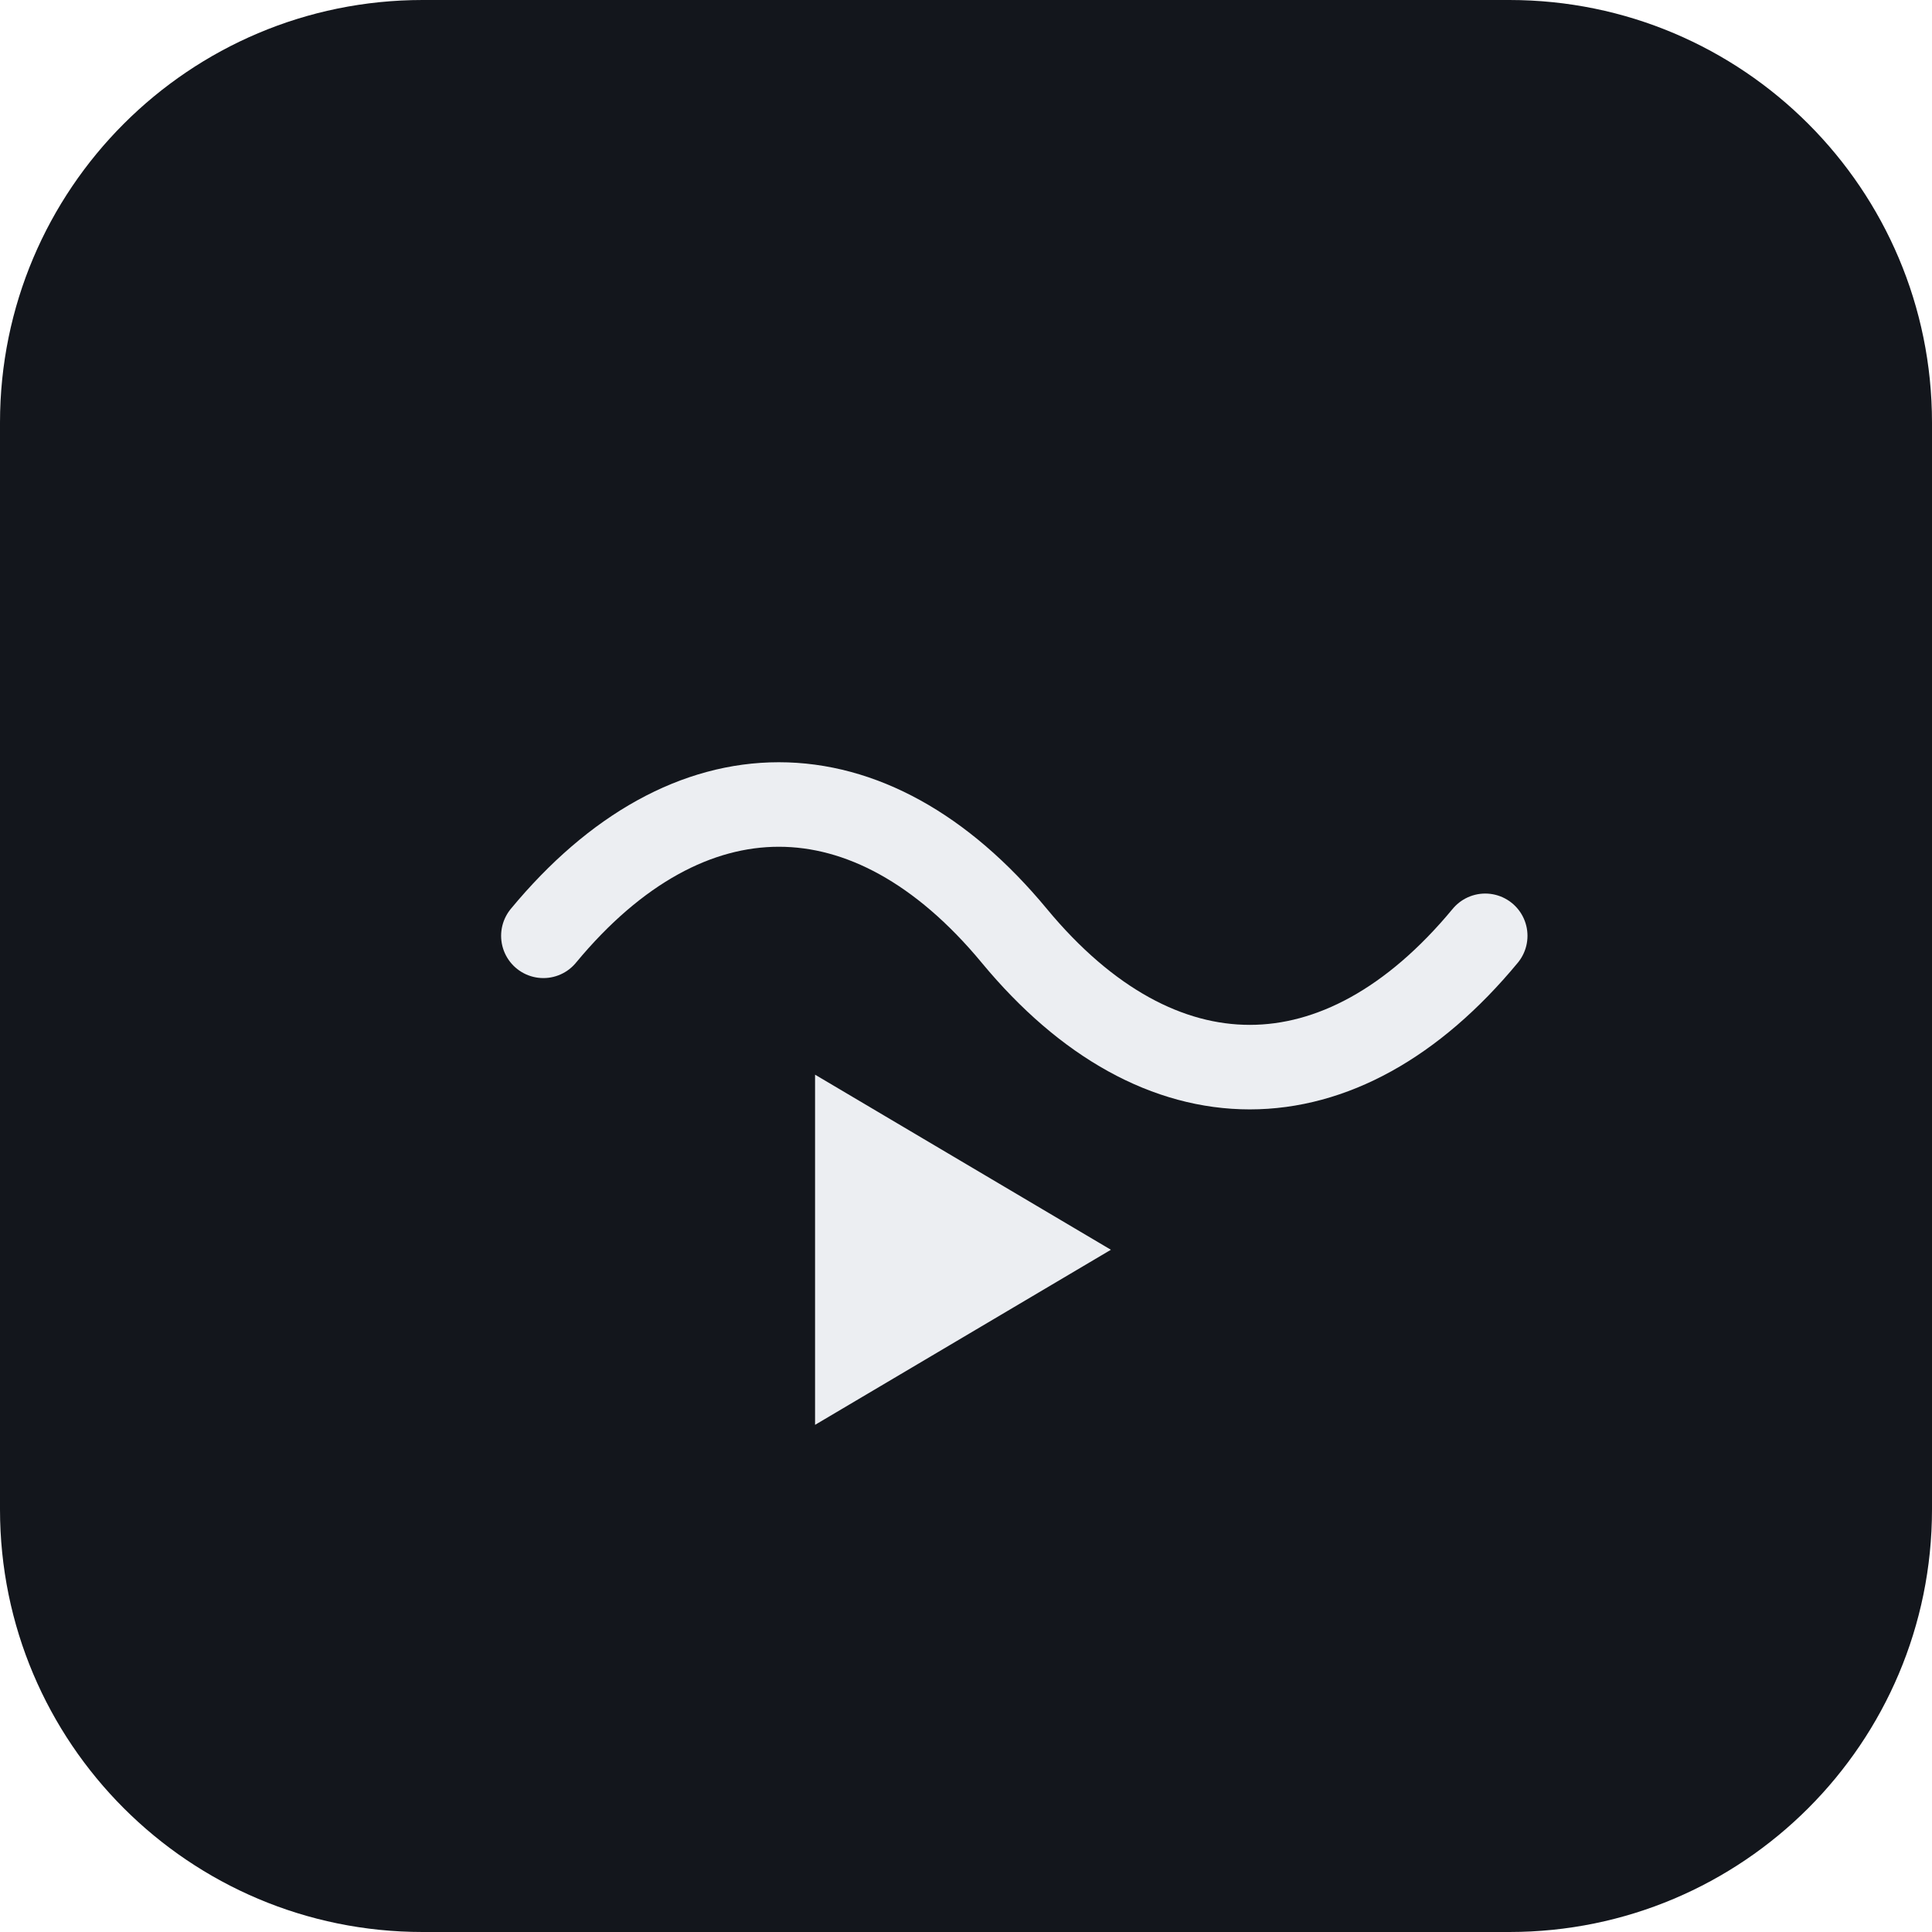
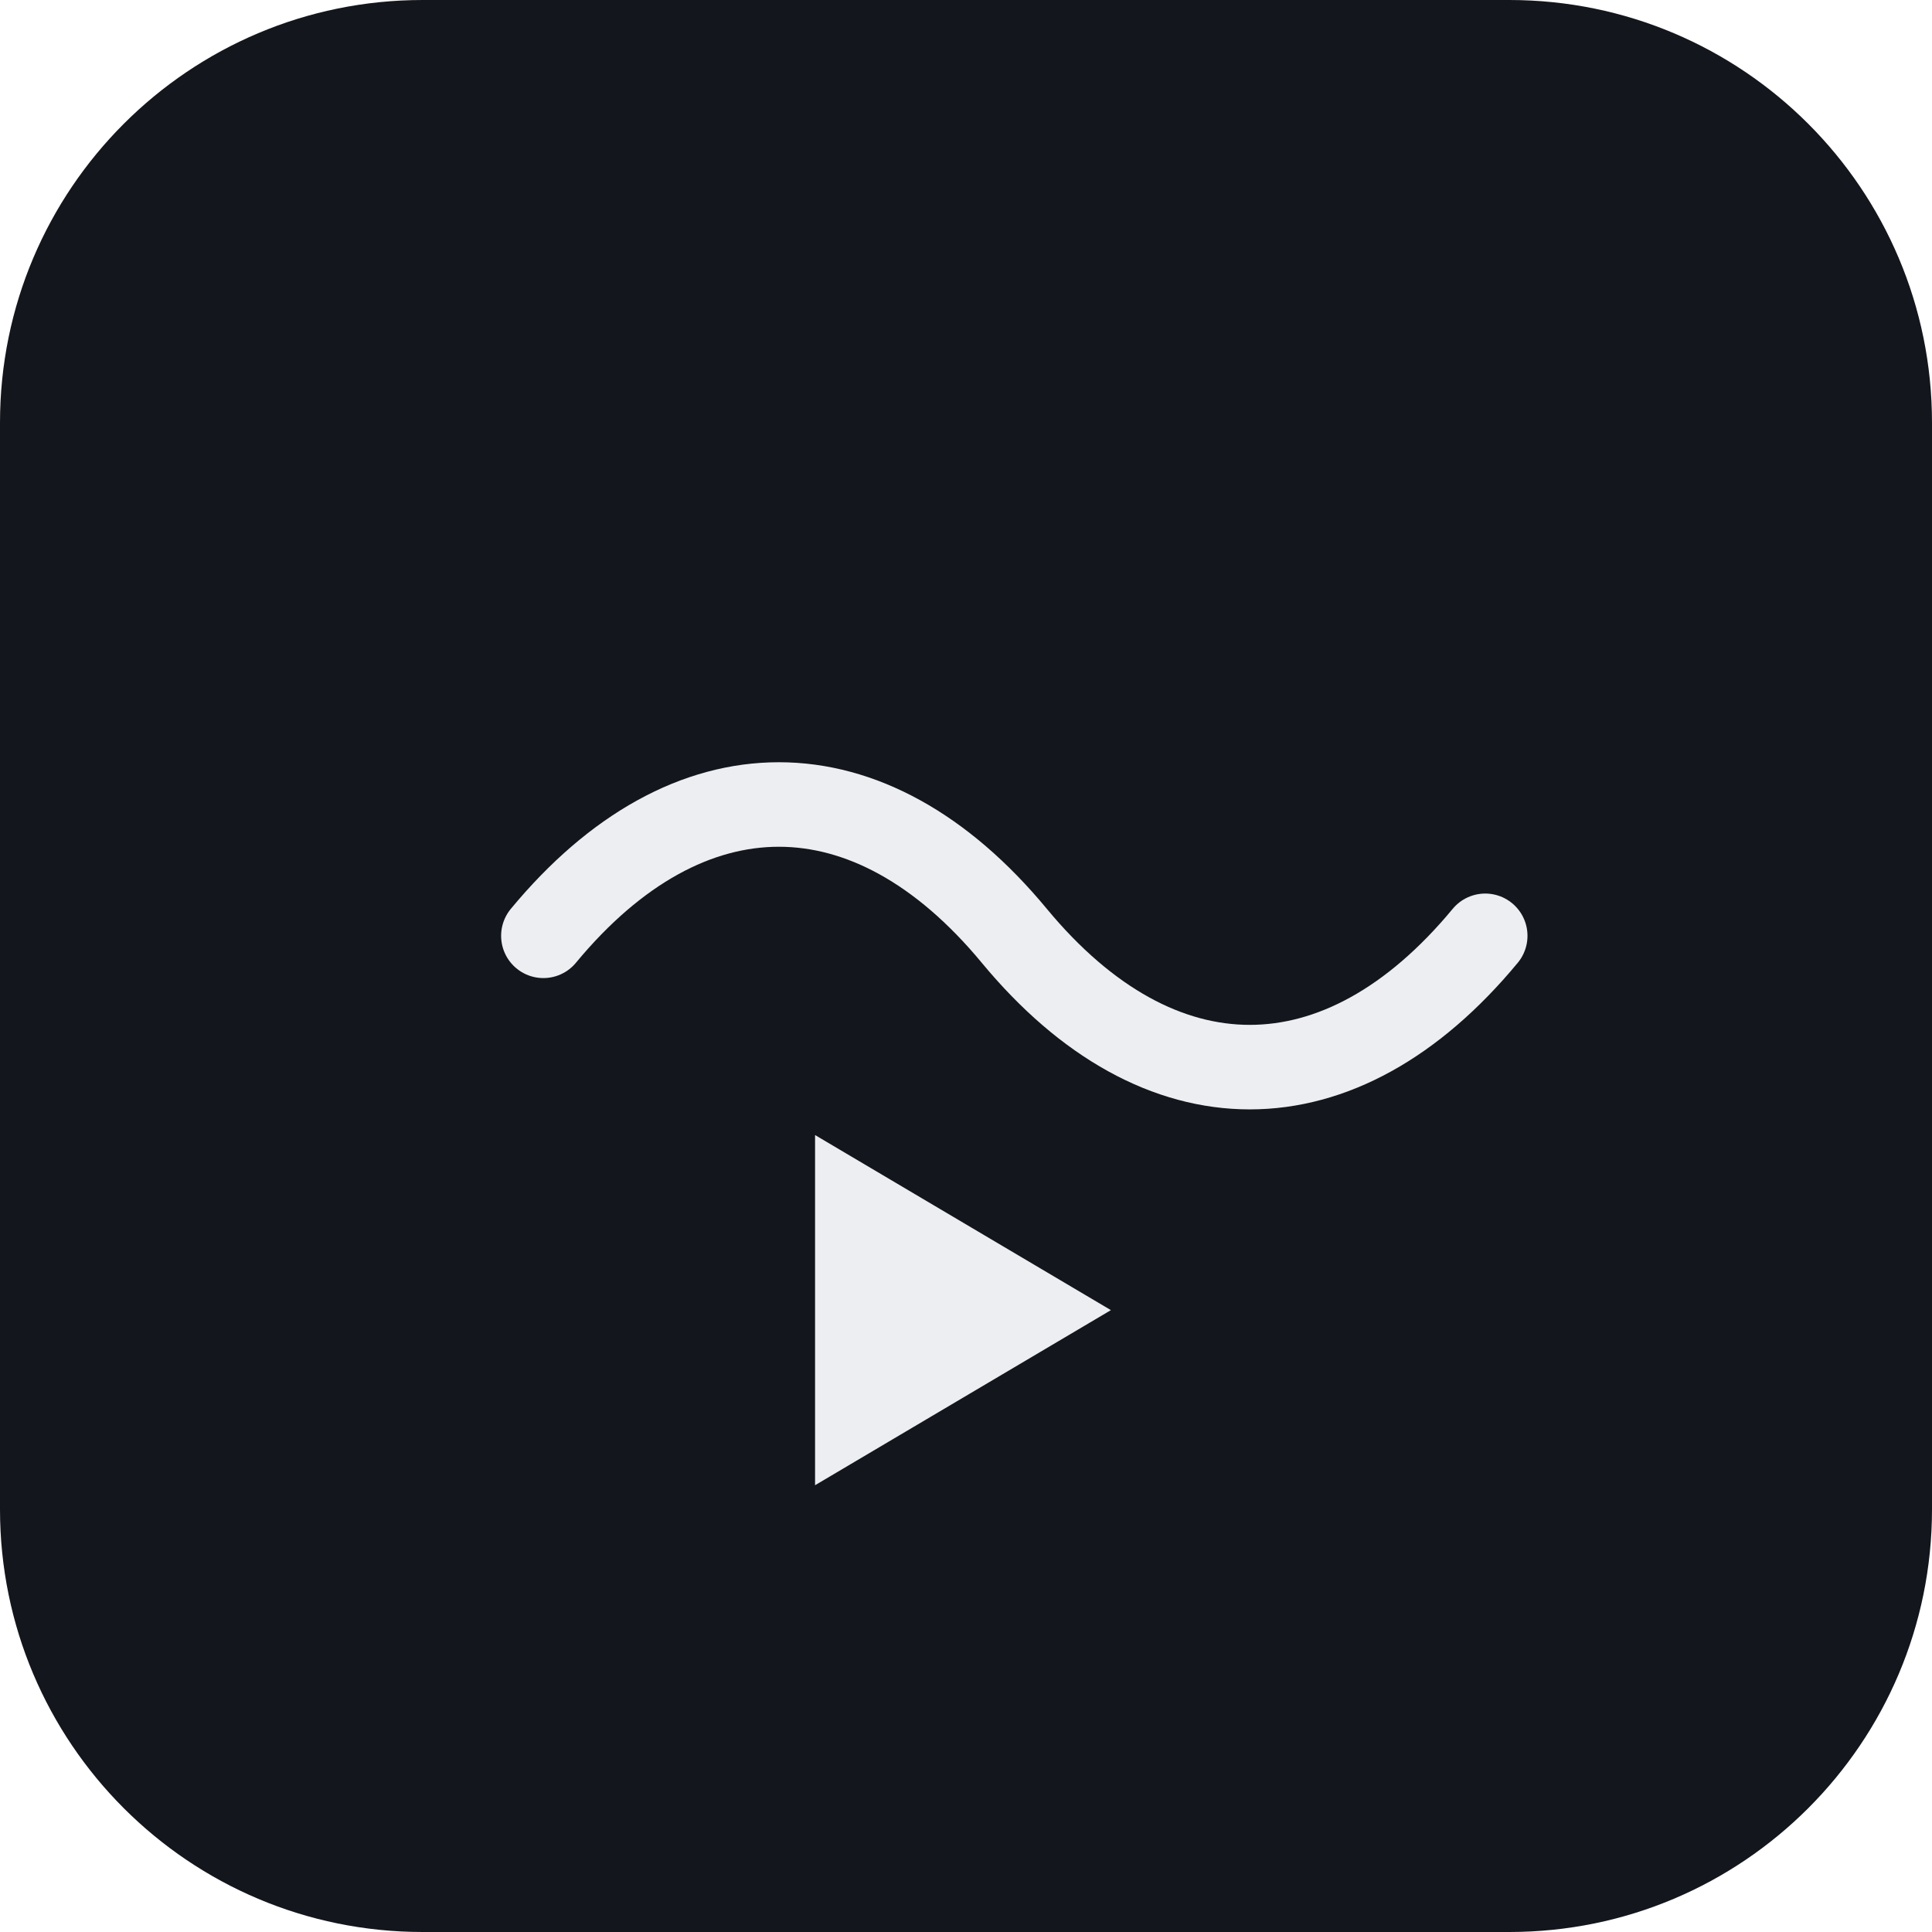
<svg xmlns="http://www.w3.org/2000/svg" viewBox="0 0 32 32" fill="none">
  <rect width="32" height="32" rx="7" fill="#13161C" />
  <path d="M9 15.5c2.4-2.9 5.4-2.9 7.8 0s5.4 2.9 7.8 0" stroke="#ECEEF2" stroke-width="1.4" stroke-linecap="round" />
-   <path d="M13.5 17.8v5.8l4.9-2.9z" fill="#ECEEF2" />
+   <path d="M13.5 18.8v5.8l4.9-2.9z" fill="#ECEEF2" />
</svg>
